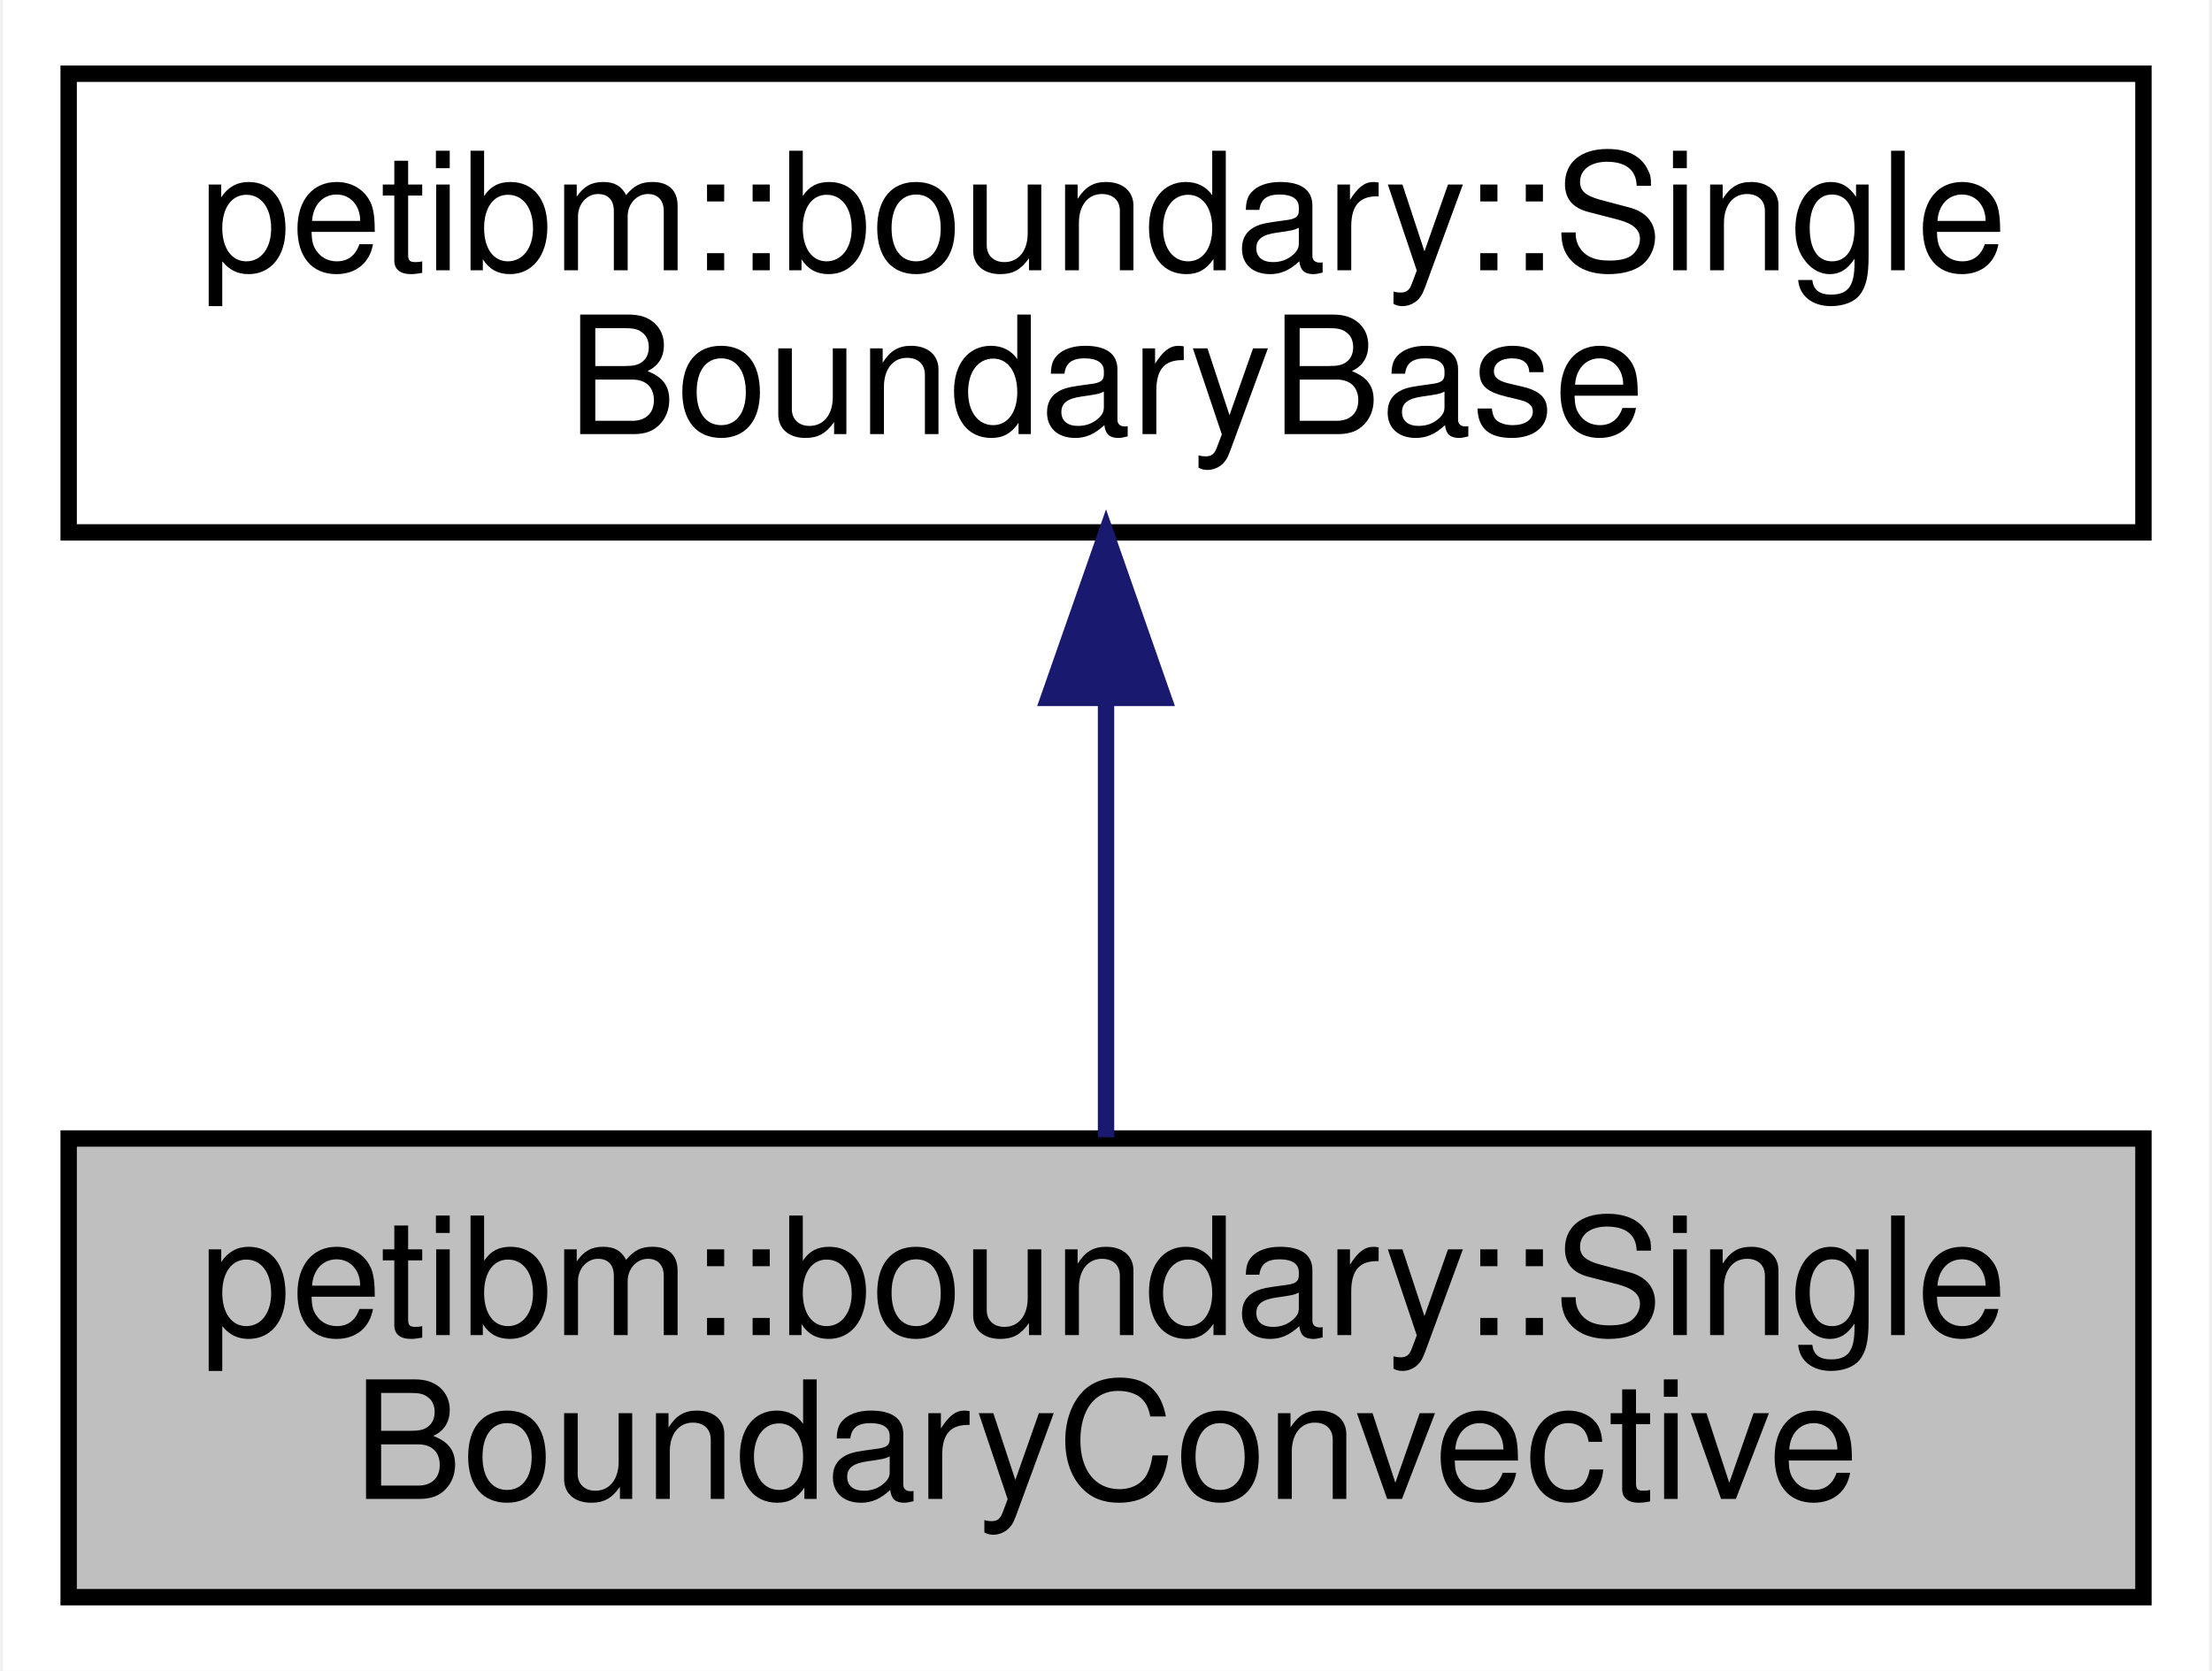
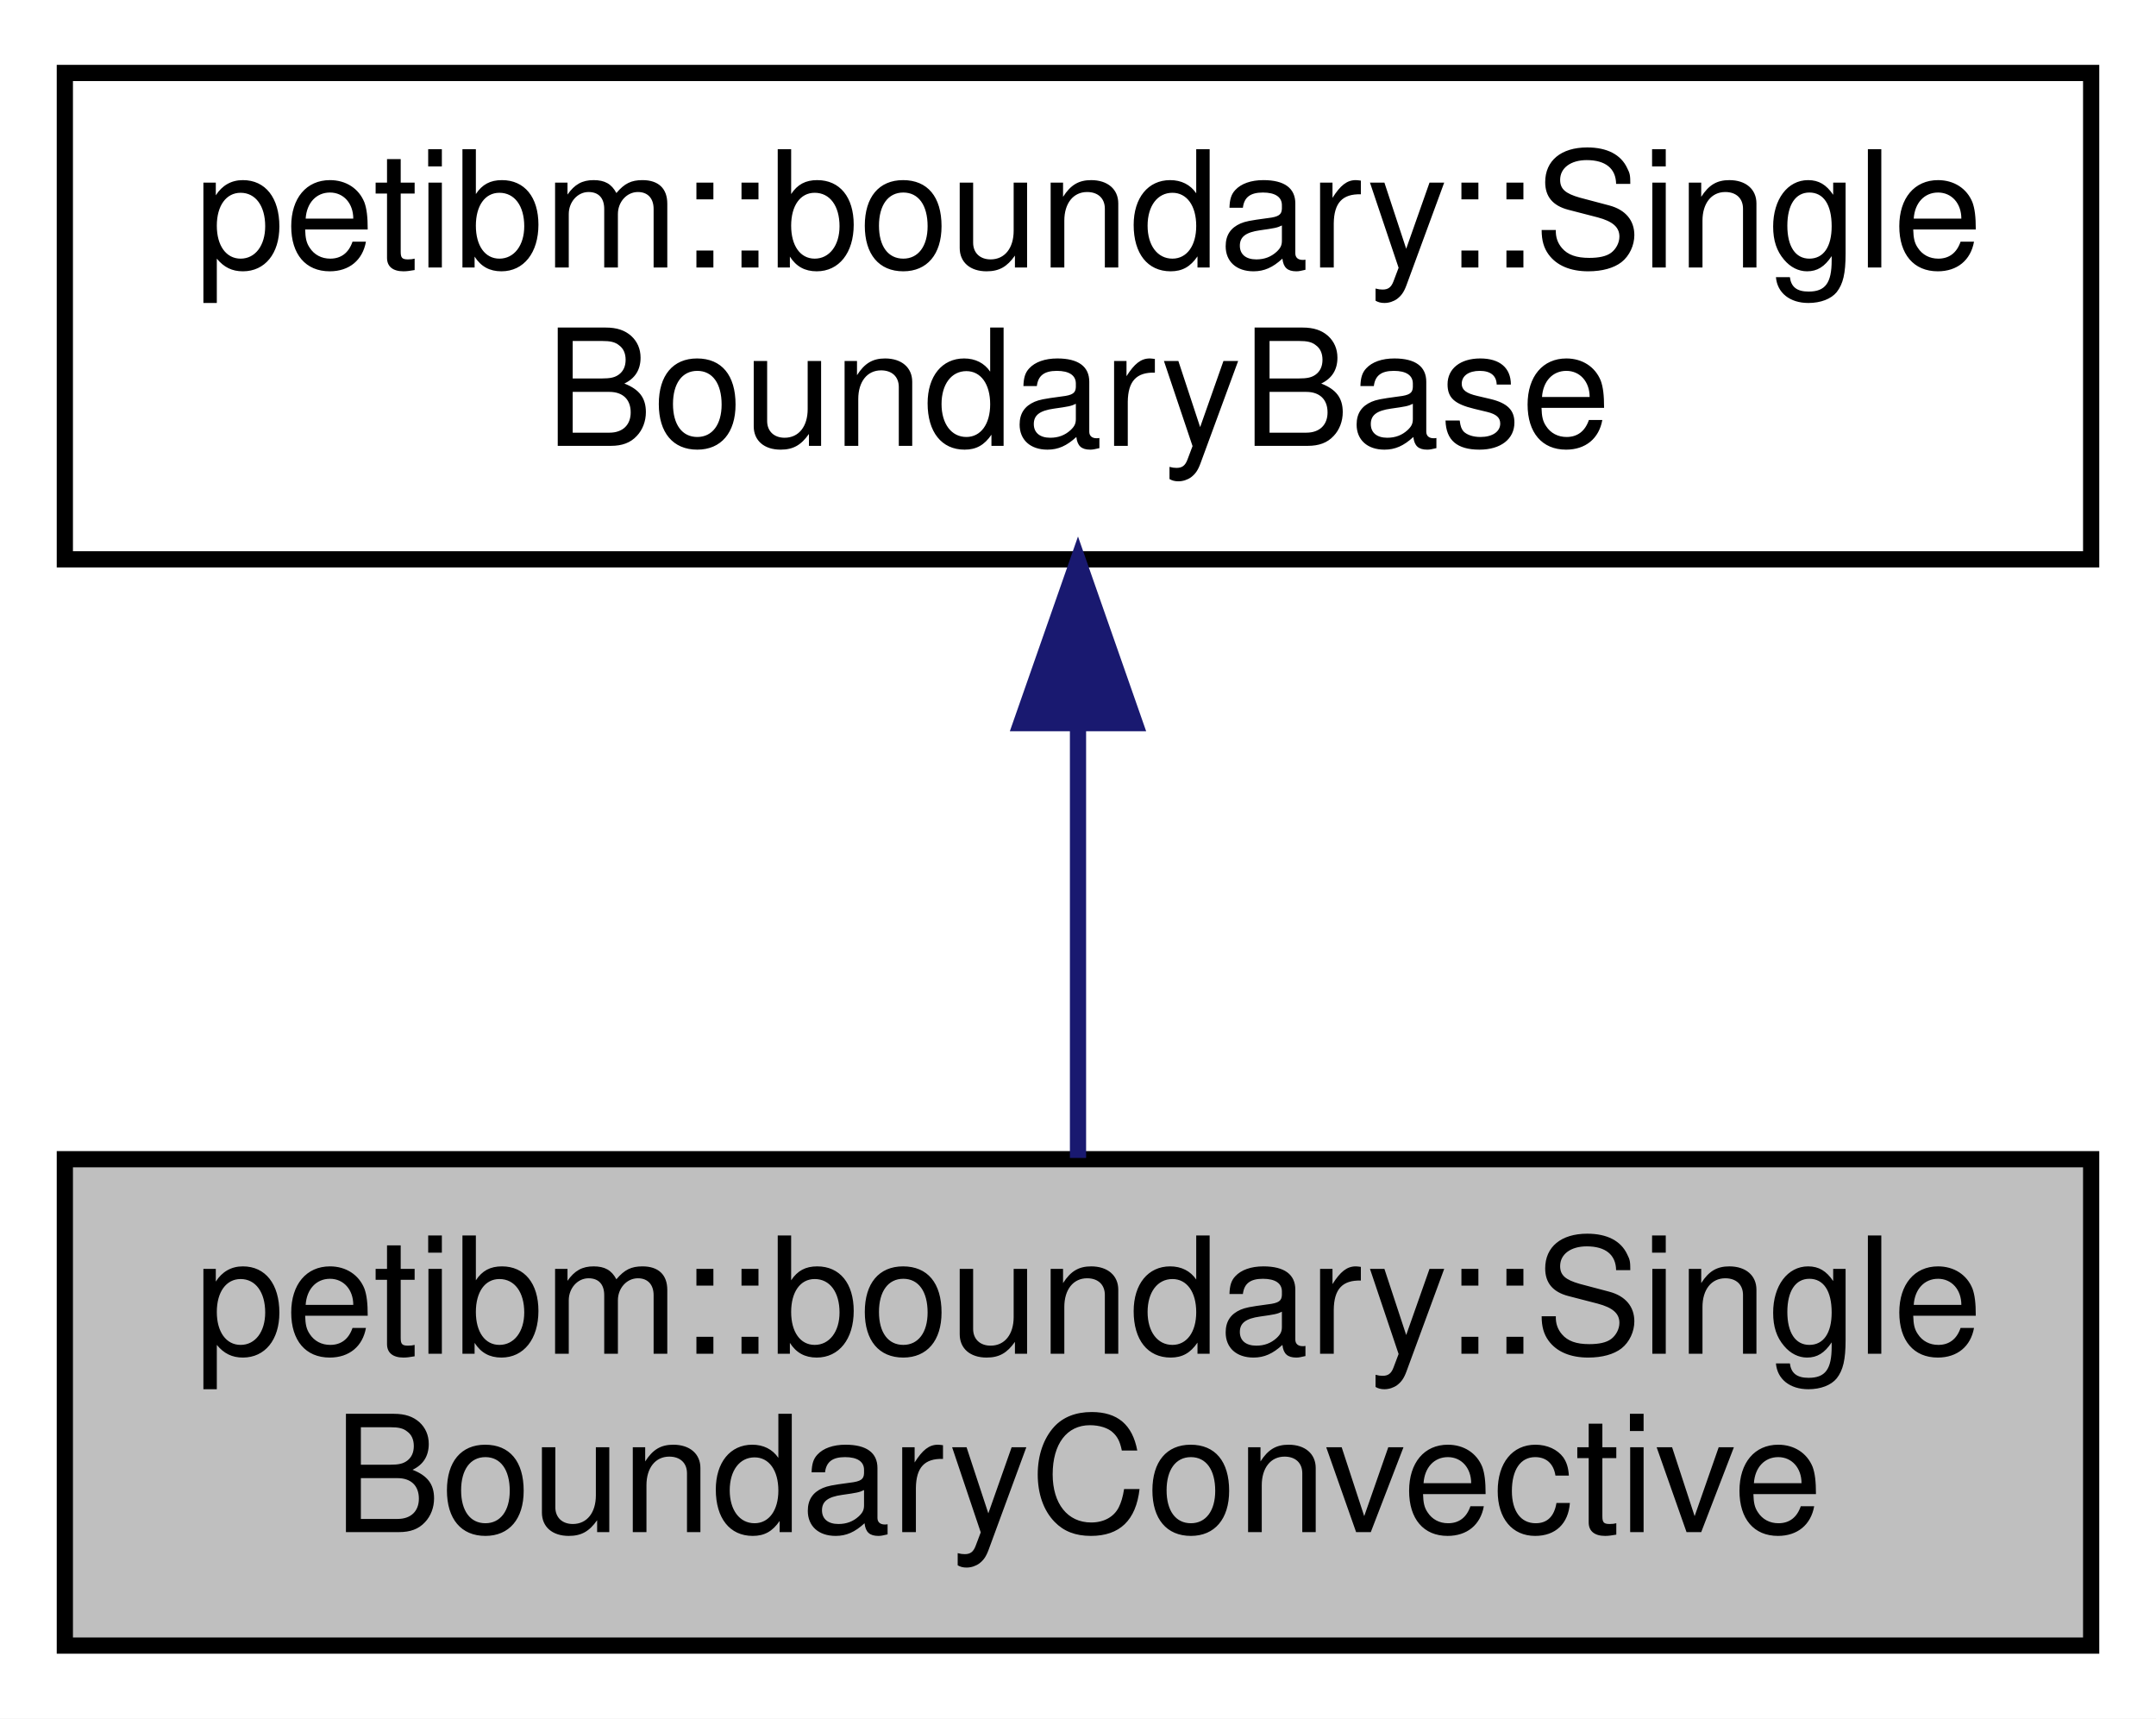
- <svg xmlns="http://www.w3.org/2000/svg" xmlns:xlink="http://www.w3.org/1999/xlink" width="135pt" height="102pt" viewBox="0.00 0.00 134.62 102.00">
-   <g id="graph0" class="graph" transform="scale(1 1) rotate(0) translate(4 98)">
-     <polygon fill="#ffffff" stroke="transparent" points="-4,4 -4,-98 130.625,-98 130.625,4 -4,4" />
+ <svg xmlns="http://www.w3.org/2000/svg" xmlns:xlink="http://www.w3.org/1999/xlink" width="133pt" height="106pt" viewBox="0.00 0.00 133.00 106.00">
+   <g id="graph0" class="graph" transform="scale(1 1) rotate(0) translate(4 102)">
+     <polygon fill="white" stroke="none" points="-4,4 -4,-102 129,-102 129,4 -4,4" />
    <g id="node1" class="node">
-       <polygon fill="#bfbfbf" stroke="#000000" points="0,-.5 0,-28.5 126.625,-28.5 126.625,-.5 0,-.5" />
-       <text text-anchor="start" x="8" y="-16.5" font-family="Helvetica,sans-Serif" font-size="10.00" fill="#000000">petibm::boundary::Single</text>
-       <text text-anchor="middle" x="63.312" y="-6.5" font-family="Helvetica,sans-Serif" font-size="10.00" fill="#000000">BoundaryConvective</text>
+       <polygon fill="#bfbfbf" stroke="black" points="-7.10543e-15,-0.5 -7.10543e-15,-30.5 125,-30.5 125,-0.5 -7.10543e-15,-0.5" />
+       <text text-anchor="start" x="8" y="-18.5" font-family="Helvetica,sans-Serif" font-size="10.00">petibm::boundary::Single</text>
+       <text text-anchor="middle" x="62.5" y="-7.5" font-family="Helvetica,sans-Serif" font-size="10.00">BoundaryConvective</text>
    </g>
    <g id="node2" class="node">
      <g id="a_node2">
        <a xlink:href="../../d6/d69/classpetibm_1_1boundary_1_1_single_boundary_base.html" target="_top" xlink:title="Base (abstract) class for ghost points &amp; BC on a single boundary. ">
-           <polygon fill="#ffffff" stroke="#000000" points="0,-65.5 0,-93.5 126.625,-93.5 126.625,-65.5 0,-65.5" />
-           <text text-anchor="start" x="8" y="-81.5" font-family="Helvetica,sans-Serif" font-size="10.00" fill="#000000">petibm::boundary::Single</text>
-           <text text-anchor="middle" x="63.312" y="-71.5" font-family="Helvetica,sans-Serif" font-size="10.00" fill="#000000">BoundaryBase</text>
+           <polygon fill="white" stroke="black" points="-7.10543e-15,-67.5 -7.10543e-15,-97.5 125,-97.5 125,-67.5 -7.10543e-15,-67.5" />
+           <text text-anchor="start" x="8" y="-85.5" font-family="Helvetica,sans-Serif" font-size="10.00">petibm::boundary::Single</text>
+           <text text-anchor="middle" x="62.5" y="-74.5" font-family="Helvetica,sans-Serif" font-size="10.00">BoundaryBase</text>
        </a>
      </g>
    </g>
    <g id="edge1" class="edge">
-       <path fill="none" stroke="#191970" d="M63.312,-55.108C63.312,-46.154 63.312,-36.323 63.312,-28.576" />
-       <polygon fill="#191970" stroke="#191970" points="59.813,-55.396 63.312,-65.396 66.813,-55.396 59.813,-55.396" />
+       <path fill="none" stroke="midnightblue" d="M62.5,-57.108C62.5,-48.154 62.5,-38.323 62.5,-30.576" />
+       <polygon fill="midnightblue" stroke="midnightblue" points="59,-57.396 62.5,-67.396 66,-57.396 59,-57.396" />
    </g>
  </g>
</svg>
